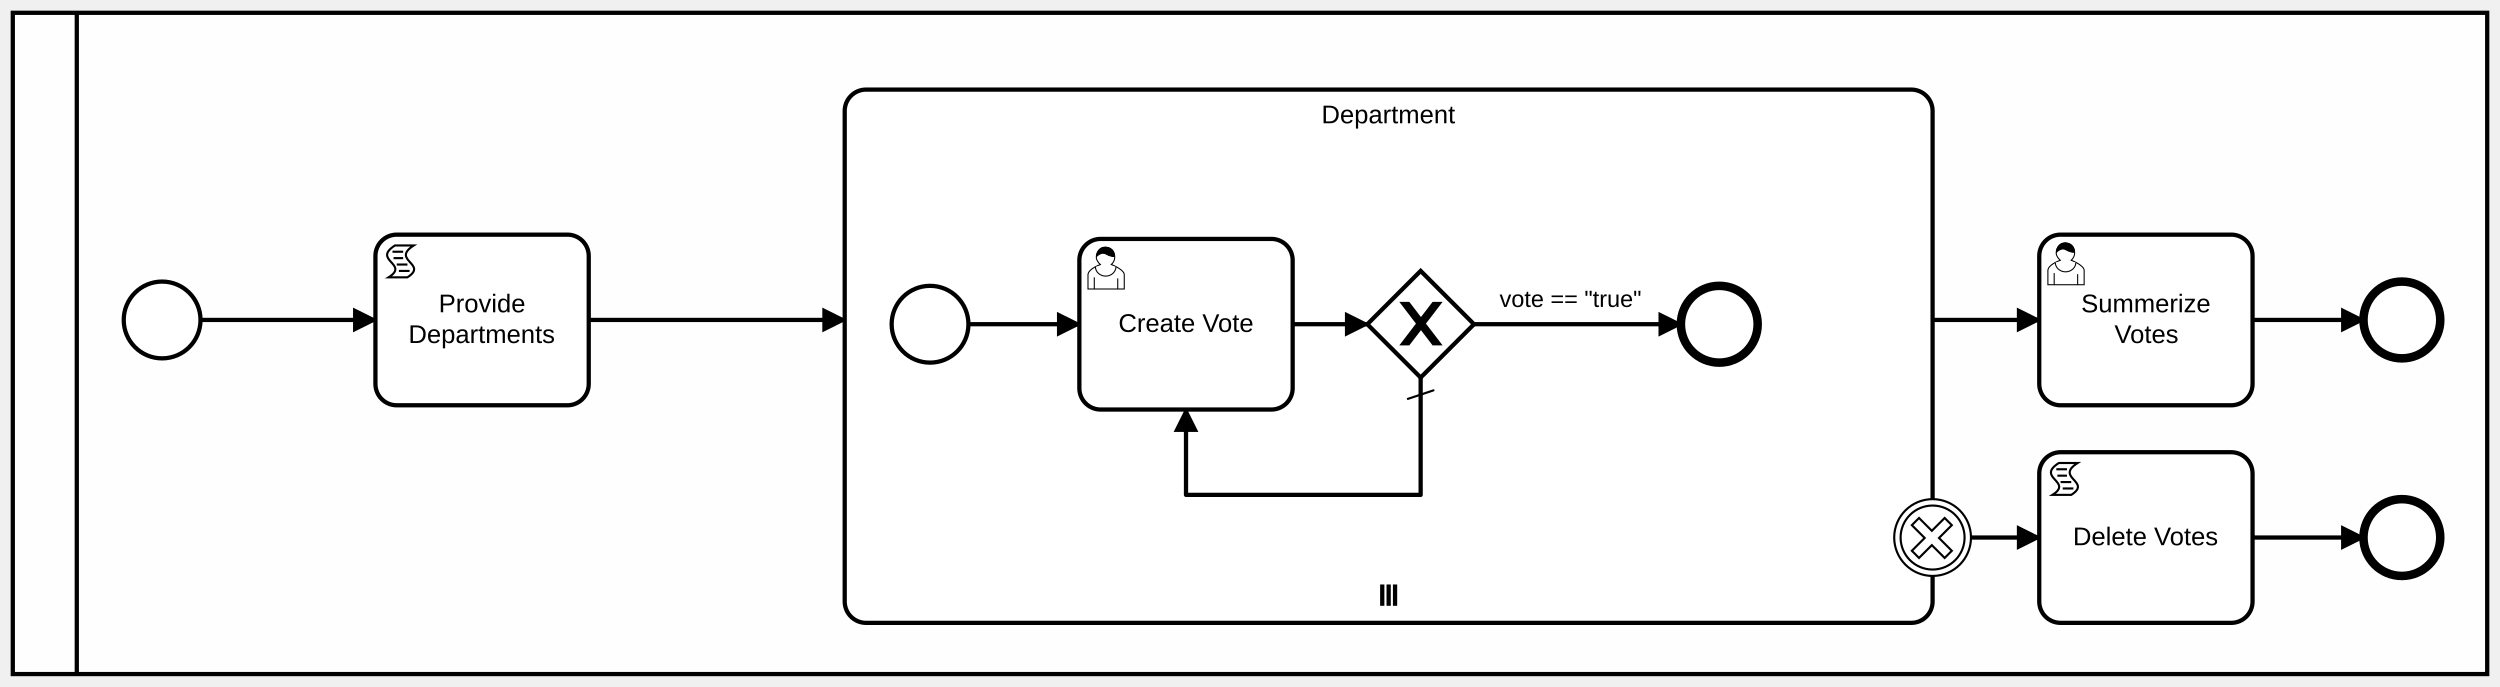
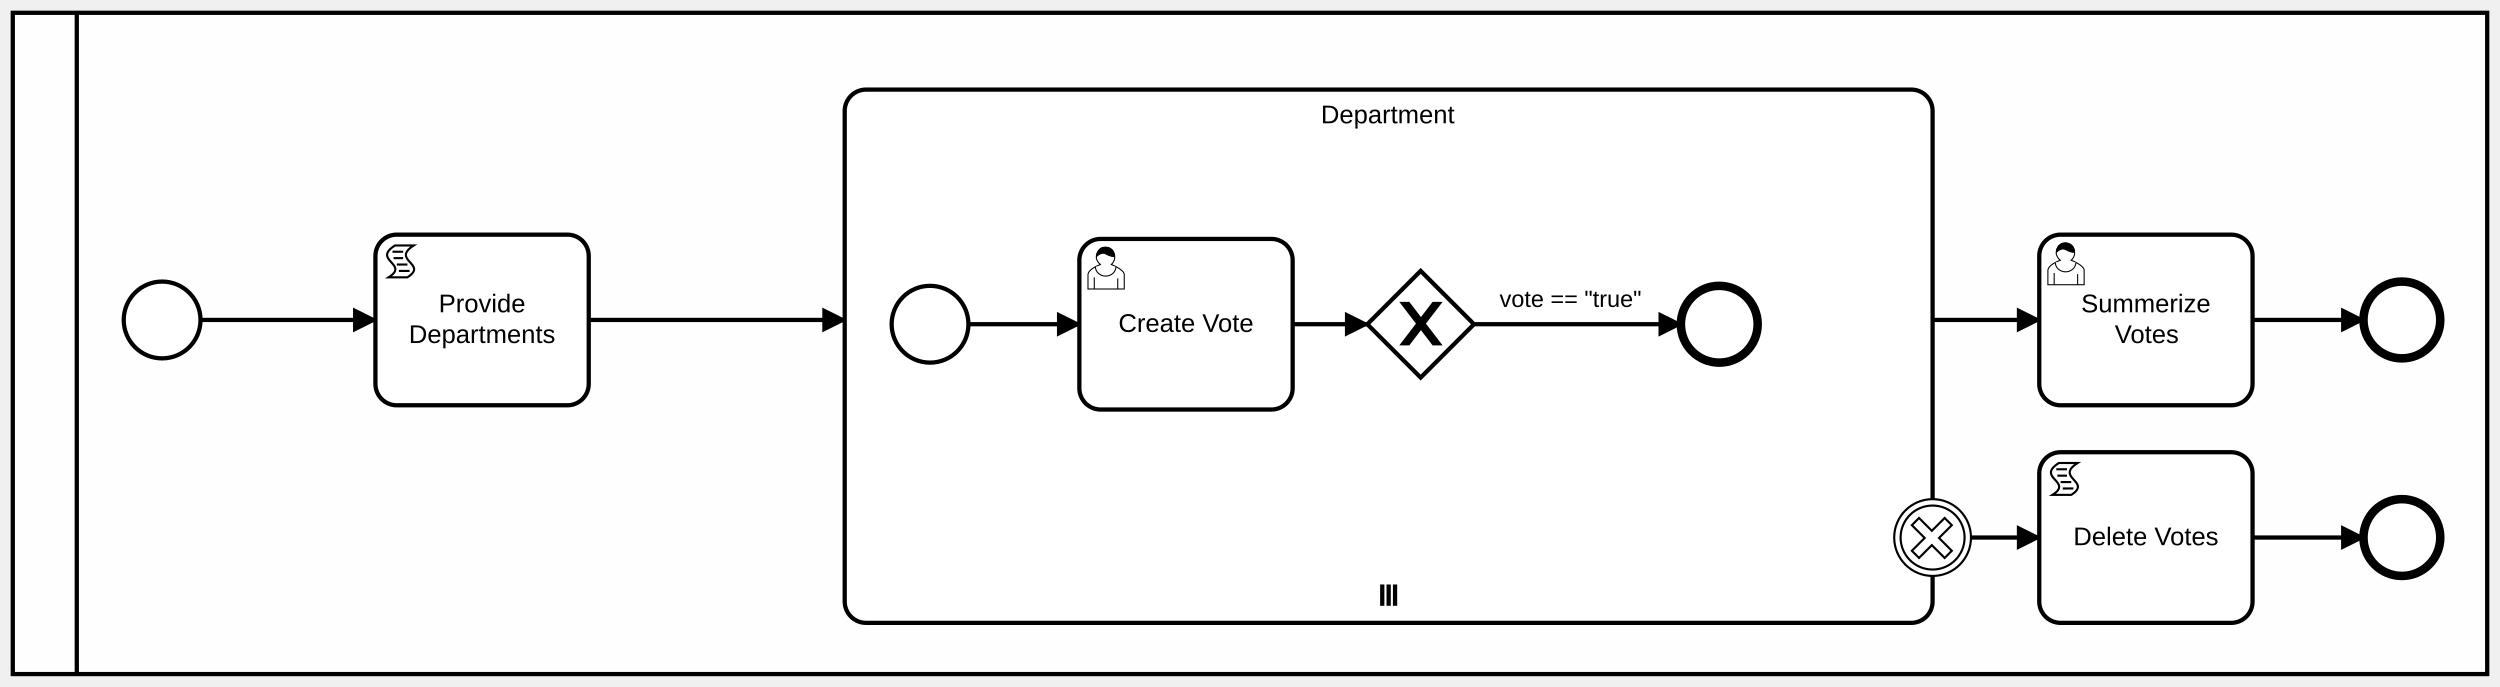
<svg xmlns="http://www.w3.org/2000/svg" width="1172" height="322" viewBox="84 108 1172 322" version="1.1">
  <defs>
-     <marker id="sequenceflow-end-white-black-chh3p7gzro5xsa5pbbq5jmehg" viewBox="0 0 20 20" refX="11" refY="10" markerWidth="10" markerHeight="10" orient="auto">
+     <marker id="sequenceflow-end-white-black-0c7pcwa6gm5f7xapaz8ex6flr" viewBox="0 0 20 20" refX="11" refY="10" markerWidth="10" markerHeight="10" orient="auto">
      <path d="M 1 5 L 11 10 L 1 15 Z" style="fill: black; stroke-width: 1px; stroke-linecap: round; stroke-dasharray: 10000, 1; stroke: black;" />
    </marker>
-     <marker id="conditional-default-flow-marker-white-black-chh3p7gzro5xsa5pbbq5jmehg" viewBox="0 0 20 20" refX="0" refY="10" markerWidth="10" markerHeight="10" orient="auto">
+     <marker id="conditional-default-flow-marker-white-black-0c7pcwa6gm5f7xapaz8ex6flr" viewBox="0 0 20 20" refX="0" refY="10" markerWidth="10" markerHeight="10" orient="auto">
      <path d="M 6 4 L 10 16" style="fill: black; stroke-width: 1px; stroke-linecap: round; stroke-dasharray: 10000, 1; stroke: black;" />
    </marker>
  </defs>
  <g class="djs-group">
    <g class="djs-element djs-shape" data-element-id="Participant_04hp9ao" style="display: block;" transform="matrix(1 0 0 1 90 114)">
      <g class="djs-visual">
        <rect x="0" y="0" width="1160" height="310" rx="0" ry="0" style="stroke: black; stroke-width: 2px; fill: white; fill-opacity: 0.95;" />
        <polyline points="30,0 30,310 " style="fill: none; stroke: black; stroke-width: 2px;" />
        <text lineHeight="1.2" class="djs-label" style="font-family: Arial, sans-serif; font-size: 12px; font-weight: normal; fill: black;" transform="matrix(-1.83697e-16 -1 1 -1.83697e-16 0 310)">
          <tspan x="155" y="18.6" />
        </text>
      </g>
      <rect class="djs-hit djs-hit-click-stroke" x="0" y="0" width="1160" height="310" style="fill: none; stroke-opacity: 0; stroke: white; stroke-width: 15px;" />
      <rect class="djs-hit djs-hit-all" x="0" y="0" width="30" height="310" style="fill: none; stroke-opacity: 0; stroke: white; stroke-width: 15px;" />
      <rect x="-6" y="-6" width="1172" height="322" class="djs-outline" style="fill: none;" />
    </g>
    <g class="djs-children">
      <g class="djs-group">
+         <g class="djs-element djs-connection" data-element-id="Flow_1gxv8ti" style="display: block;">
+           <g class="djs-visual">
+             <path d="m  360,258L480,258 " style="fill: none; stroke-width: 2px; stroke: black; stroke-linejoin: round; marker-end: url('#sequenceflow-end-white-black-0c7pcwa6gm5f7xapaz8ex6flr');" />
+           </g>
+           <polyline points="360,258 480,258 " class="djs-hit djs-hit-stroke" style="fill: none; stroke-opacity: 0; stroke: white; stroke-width: 15px;" />
+           <rect x="354" y="252" width="132" height="12" class="djs-outline" style="fill: none;" />
+         </g>
+       </g>
+       <g class="djs-group">
        <g class="djs-element djs-connection" data-element-id="Flow_1ly2dyb" style="display: block;">
          <g class="djs-visual">
-             <path d="m  178,258L260,258 " style="fill: none; stroke-width: 2px; stroke: black; stroke-linejoin: round; marker-end: url('#sequenceflow-end-white-black-chh3p7gzro5xsa5pbbq5jmehg');" />
+             <path d="m  178,258L260,258 " style="fill: none; stroke-width: 2px; stroke: black; stroke-linejoin: round; marker-end: url('#sequenceflow-end-white-black-0c7pcwa6gm5f7xapaz8ex6flr');" />
          </g>
          <polyline points="178,258 260,258 " class="djs-hit djs-hit-stroke" style="fill: none; stroke-opacity: 0; stroke: white; stroke-width: 15px;" />
          <rect x="172" y="252" width="94" height="12" class="djs-outline" style="fill: none;" />
        </g>
      </g>
      <g class="djs-group">
        <g class="djs-element djs-connection" data-element-id="Flow_1umlt4b" style="display: block;">
          <g class="djs-visual">
-             <path d="m  990,258L1040,258 " style="fill: none; stroke-width: 2px; stroke: black; stroke-linejoin: round; marker-end: url('#sequenceflow-end-white-black-chh3p7gzro5xsa5pbbq5jmehg');" />
+             <path d="m  990,258L1040,258 " style="fill: none; stroke-width: 2px; stroke: black; stroke-linejoin: round; marker-end: url('#sequenceflow-end-white-black-0c7pcwa6gm5f7xapaz8ex6flr');" />
          </g>
          <polyline points="990,258 1040,258 " class="djs-hit djs-hit-stroke" style="fill: none; stroke-opacity: 0; stroke: white; stroke-width: 15px;" />
          <rect x="984" y="252" width="62" height="12" class="djs-outline" style="fill: none;" />
        </g>
      </g>
      <g class="djs-group">
        <g class="djs-element djs-connection" data-element-id="Flow_0ri93gq" style="display: block;">
          <g class="djs-visual">
-             <path d="m  1140,258L1192,258 " style="fill: none; stroke-width: 2px; stroke: black; stroke-linejoin: round; marker-end: url('#sequenceflow-end-white-black-chh3p7gzro5xsa5pbbq5jmehg');" />
+             <path d="m  1140,258L1192,258 " style="fill: none; stroke-width: 2px; stroke: black; stroke-linejoin: round; marker-end: url('#sequenceflow-end-white-black-0c7pcwa6gm5f7xapaz8ex6flr');" />
          </g>
          <polyline points="1140,258 1192,258 " class="djs-hit djs-hit-stroke" style="fill: none; stroke-opacity: 0; stroke: white; stroke-width: 15px;" />
          <rect x="1134" y="252" width="64" height="12" class="djs-outline" style="fill: none;" />
        </g>
      </g>
      <g class="djs-group">
        <g class="djs-element djs-connection" data-element-id="Flow_1mrsorz" style="display: block;">
          <g class="djs-visual">
-             <path d="m  1008,360L1040,360 " style="fill: none; stroke-width: 2px; stroke: black; stroke-linejoin: round; marker-end: url('#sequenceflow-end-white-black-chh3p7gzro5xsa5pbbq5jmehg');" />
+             <path d="m  1008,360L1040,360 " style="fill: none; stroke-width: 2px; stroke: black; stroke-linejoin: round; marker-end: url('#sequenceflow-end-white-black-0c7pcwa6gm5f7xapaz8ex6flr');" />
          </g>
          <polyline points="1008,360 1040,360 " class="djs-hit djs-hit-stroke" style="fill: none; stroke-opacity: 0; stroke: white; stroke-width: 15px;" />
          <rect x="1002" y="354" width="44" height="12" class="djs-outline" style="fill: none;" />
        </g>
      </g>
      <g class="djs-group">
        <g class="djs-element djs-connection" data-element-id="Flow_1moj2o6" style="display: block;">
          <g class="djs-visual">
-             <path d="m  1140,360L1192,360 " style="fill: none; stroke-width: 2px; stroke: black; stroke-linejoin: round; marker-end: url('#sequenceflow-end-white-black-chh3p7gzro5xsa5pbbq5jmehg');" />
+             <path d="m  1140,360L1192,360 " style="fill: none; stroke-width: 2px; stroke: black; stroke-linejoin: round; marker-end: url('#sequenceflow-end-white-black-0c7pcwa6gm5f7xapaz8ex6flr');" />
          </g>
          <polyline points="1140,360 1192,360 " class="djs-hit djs-hit-stroke" style="fill: none; stroke-opacity: 0; stroke: white; stroke-width: 15px;" />
          <rect x="1134" y="354" width="64" height="12" class="djs-outline" style="fill: none;" />
        </g>
      </g>
      <g class="djs-group">
-         <g class="djs-element djs-connection" data-element-id="Flow_1gxv8ti" style="display: block;">
-           <g class="djs-visual">
-             <path d="m  360,258L480,258 " style="fill: none; stroke-width: 2px; stroke: black; stroke-linejoin: round; marker-end: url('#sequenceflow-end-white-black-chh3p7gzro5xsa5pbbq5jmehg');" />
-           </g>
-           <polyline points="360,258 480,258 " class="djs-hit djs-hit-stroke" style="fill: none; stroke-opacity: 0; stroke: white; stroke-width: 15px;" />
-           <rect x="354" y="252" width="132" height="12" class="djs-outline" style="fill: none;" />
-         </g>
-       </g>
-       <g class="djs-group">
        <g class="djs-element djs-shape" data-element-id="StartEvent_1" style="display: block;" transform="matrix(1 0 0 1 142 240)">
          <g class="djs-visual">
            <circle cx="18" cy="18" r="18" style="stroke: black; stroke-width: 2px; fill: white; fill-opacity: 0.95;" />
          </g>
          <rect class="djs-hit djs-hit-all" x="0" y="0" width="36" height="36" style="fill: none; stroke-opacity: 0; stroke: white; stroke-width: 15px;" />
          <rect x="-6" y="-6" width="48" height="48" class="djs-outline" style="fill: none;" />
        </g>
      </g>
      <g class="djs-group">
        <g class="djs-element djs-shape" data-element-id="Event_end1" style="display: block;" transform="matrix(1 0 0 1 1192 240)">
          <g class="djs-visual">
            <circle cx="18" cy="18" r="18" style="stroke: black; stroke-width: 4px; fill: white; fill-opacity: 0.95;" />
          </g>
          <rect class="djs-hit djs-hit-all" x="0" y="0" width="36" height="36" style="fill: none; stroke-opacity: 0; stroke: white; stroke-width: 15px;" />
          <rect x="-6" y="-6" width="48" height="48" class="djs-outline" style="fill: none;" />
        </g>
      </g>
      <g class="djs-group">
        <g class="djs-element djs-shape" data-element-id="Activity_sum_votes" style="display: block;" transform="matrix(1 0 0 1 1040 218)">
          <g class="djs-visual">
            <rect x="0" y="0" width="100" height="80" rx="10" ry="10" style="stroke: black; stroke-width: 2px; fill: white; fill-opacity: 0.95;" />
            <text lineHeight="1.2" class="djs-label" style="font-family: Arial, sans-serif; font-size: 12px; font-weight: normal; fill: black;">
-               <tspan x="19.659" y="36.4">Summerize </tspan>
-               <tspan x="35.261" y="50.8">Votes</tspan>
+               <tspan x="19.655" y="36.4">Summerize </tspan>
+               <tspan x="35.404" y="50.8">Votes</tspan>
            </text>
            <path d="m 15,12 c 0.909,-0.845 1.594,-2.049 1.594,-3.385 0,-2.554 -1.805,-4.622 -4.357,-4.622 -2.552,0 -4.288,2.068 -4.288,4.622 0,1.348 0.974,2.562 1.896,3.405 -0.529,0.187 -5.669,2.097 -5.794,4.756 v 6.718 h 17 v -6.718 c 0,-2.298 -5.528,-4.595 -6.051,-4.776 zm -8,6 l 0,5.5 m 11,0 l 0,-5" style="fill: white; stroke-width: 0.5px; stroke: black;" />
            <path d="m 15,12 m 2.162,1.009 c 0,2.447 -2.158,4.431 -4.821,4.431 -2.665,0 -4.822,-1.981 -4.822,-4.431 " style="fill: white; stroke-width: 0.5px; stroke: black;" />
            <path d="m 15,12 m -6.9,-3.80 c 0,0 2.251,-2.358 4.274,-1.177 2.024,1.181 4.221,1.537 4.124,0.965 -0.098,-0.57 -0.117,-3.791 -4.191,-4.136 -3.575,0.001 -4.208,3.367 -4.207,4.348 z" style="fill: black; stroke-width: 0.5px; stroke: black;" />
          </g>
          <rect class="djs-hit djs-hit-all" x="0" y="0" width="100" height="80" style="fill: none; stroke-opacity: 0; stroke: white; stroke-width: 15px;" />
          <rect x="-6" y="-6" width="112" height="92" class="djs-outline" style="fill: none;" />
        </g>
      </g>
      <g class="djs-group">
-         <g class="djs-element djs-shape selected" data-element-id="Activity_1aw4w97" style="display: block;" transform="matrix(1 0 0 1 260 218)">
-           <g class="djs-visual">
-             <rect x="0" y="0" width="100" height="80" rx="10" ry="10" style="stroke: black; stroke-width: 2px; fill: white; fill-opacity: 0.95;" />
-             <text lineHeight="1.2" class="djs-label" style="font-family: Arial, sans-serif; font-size: 12px; font-weight: normal; fill: black;">
-               <tspan x="29.652" y="36.4">Provide </tspan>
-               <tspan x="15.471" y="50.8">Departments</tspan>
-             </text>
-             <path d="m 15,20 c 9.967,-6.273 -8.001,-7.919 2.969,-14.938 l -8.803,0 c -10.97,7.019 6.998,8.665 -2.969,14.938 z m -7,-12 l 5,0 m -4.5,3 l 4.5,0 m -3,3 l 5,0m -4,3 l 5,0" style="fill: none; stroke-width: 1px; stroke: black;" />
-           </g>
-           <rect class="djs-hit djs-hit-all" x="0" y="0" width="100" height="80" style="fill: none; stroke-opacity: 0; stroke: white; stroke-width: 15px;" />
-           <rect x="-6" y="-6" width="112" height="92" class="djs-outline" style="fill: none;" />
-         </g>
-       </g>
-       <g class="djs-group">
        <g class="djs-element djs-shape" data-element-id="department" style="display: block;" transform="matrix(1 0 0 1 480 150)">
          <g class="djs-visual">
            <rect x="0" y="0" width="510" height="250" rx="10" ry="10" style="stroke: black; stroke-width: 2px; fill: white; fill-opacity: 0.95;" />
            <text lineHeight="1.2" class="djs-label" style="font-family: Arial, sans-serif; font-size: 12px; font-weight: normal; fill: black;">
-               <tspan x="223.501" y="15.8">Department</tspan>
+               <tspan x="223.236" y="15.8">Department</tspan>
            </text>
            <path d="m249,230 m 3,2 l 0,10 m 3,-10 l 0,10 m 3,-10 l 0,10" data-marker="parallel" style="fill: white; stroke-width: 2px; stroke: black;" />
          </g>
-           <rect x="-6" y="-6" width="522" height="262" class="djs-outline" style="fill: none;" />
          <rect class="djs-hit djs-hit-click-stroke" x="0" y="0" width="510" height="250" style="fill: none; stroke-opacity: 0; stroke: white; stroke-width: 15px;" />
          <rect class="djs-hit djs-hit-all" x="0" y="0" width="510" height="30" style="fill: none; stroke-opacity: 0; stroke: white; stroke-width: 15px;" />
+           <rect x="-6" y="-6" width="522" height="262" class="djs-outline" style="fill: none;" />
        </g>
        <g class="djs-children">
          <g class="djs-group">
-             <g class="djs-element djs-connection" data-element-id="Flow_01wzvkh" style="display: block;">
-               <g class="djs-visual">
-                 <path d="m  750,285L750,340 L640,340 L640,300 " style="fill: none; stroke-width: 2px; stroke: black; stroke-linejoin: round; marker-end: url('#sequenceflow-end-white-black-chh3p7gzro5xsa5pbbq5jmehg'); marker-start: url('#conditional-default-flow-marker-white-black-chh3p7gzro5xsa5pbbq5jmehg');" />
-               </g>
-               <polyline points="750,285 750,340 640,340 640,300 " class="djs-hit djs-hit-stroke" style="fill: none; stroke-opacity: 0; stroke: white; stroke-width: 15px;" />
-               <rect x="634" y="279" width="122" height="67" class="djs-outline" style="fill: none;" />
-             </g>
-           </g>
-           <g class="djs-group">
            <g class="djs-element djs-connection" data-element-id="Flow_02xulvp" style="display: block;">
              <g class="djs-visual">
-                 <path d="m  775,260L872,260 " style="fill: none; stroke-width: 2px; stroke: black; stroke-linejoin: round; marker-end: url('#sequenceflow-end-white-black-chh3p7gzro5xsa5pbbq5jmehg');" />
+                 <path d="m  775,260L872,260 " style="fill: none; stroke-width: 2px; stroke: black; stroke-linejoin: round; marker-end: url('#sequenceflow-end-white-black-0c7pcwa6gm5f7xapaz8ex6flr');" />
              </g>
              <polyline points="775,260 872,260 " class="djs-hit djs-hit-stroke" style="fill: none; stroke-opacity: 0; stroke: white; stroke-width: 15px;" />
              <rect x="769" y="254" width="109" height="12" class="djs-outline" style="fill: none;" />
            </g>
          </g>
          <g class="djs-group">
            <g class="djs-element djs-connection" data-element-id="Flow_1amvo76" style="display: block;">
              <g class="djs-visual">
-                 <path d="m  690,260L725,260 " style="fill: none; stroke-width: 2px; stroke: black; stroke-linejoin: round; marker-end: url('#sequenceflow-end-white-black-chh3p7gzro5xsa5pbbq5jmehg');" />
+                 <path d="m  690,260L725,260 " style="fill: none; stroke-width: 2px; stroke: black; stroke-linejoin: round; marker-end: url('#sequenceflow-end-white-black-0c7pcwa6gm5f7xapaz8ex6flr');" />
              </g>
              <polyline points="690,260 725,260 " class="djs-hit djs-hit-stroke" style="fill: none; stroke-opacity: 0; stroke: white; stroke-width: 15px;" />
              <rect x="684" y="254" width="47" height="12" class="djs-outline" style="fill: none;" />
            </g>
          </g>
          <g class="djs-group">
            <g class="djs-element djs-connection" data-element-id="Flow_0exycdh" style="display: block;">
              <g class="djs-visual">
-                 <path d="m  538,260L590,260 " style="fill: none; stroke-width: 2px; stroke: black; stroke-linejoin: round; marker-end: url('#sequenceflow-end-white-black-chh3p7gzro5xsa5pbbq5jmehg');" />
+                 <path d="m  538,260L590,260 " style="fill: none; stroke-width: 2px; stroke: black; stroke-linejoin: round; marker-end: url('#sequenceflow-end-white-black-0c7pcwa6gm5f7xapaz8ex6flr');" />
              </g>
              <polyline points="538,260 590,260 " class="djs-hit djs-hit-stroke" style="fill: none; stroke-opacity: 0; stroke: white; stroke-width: 15px;" />
              <rect x="532" y="254" width="64" height="12" class="djs-outline" style="fill: none;" />
            </g>
          </g>
          <g class="djs-group">
-             <g class="djs-element djs-shape" data-element-id="Gateway_0ab9uaw" style="display: block;" transform="matrix(1 0 0 1 725 235)">
-               <g class="djs-visual">
-                 <polygon points="25,0 50,25 25,50 0,25" style="stroke: black; stroke-width: 2px; fill: white; fill-opacity: 0.95;" />
-                 <path d="m 16,15 7.429,9.714 -7.429,9.714 3.429,0 5.714,-7.464 5.714,7.464 3.429,0 -7.429,-9.714 7.429,-9.714 -3.429,0 -5.714,7.464 -5.714,-7.464 -3.429,0 z" style="fill: black; stroke-width: 1px; stroke: black;" />
-               </g>
-               <rect class="djs-hit djs-hit-all" x="0" y="0" width="50" height="50" style="fill: none; stroke-opacity: 0; stroke: white; stroke-width: 15px;" />
-               <rect x="-6" y="-6" width="62" height="62" class="djs-outline" style="fill: none;" />
-             </g>
-           </g>
-           <g class="djs-group">
-             <g class="djs-element djs-shape" data-element-id="Event_1ak5jjb" style="display: block;" transform="matrix(1 0 0 1 872 242)">
-               <g class="djs-visual">
-                 <circle cx="18" cy="18" r="18" style="stroke: black; stroke-width: 4px; fill: white; fill-opacity: 0.95;" />
+             <g class="djs-element djs-shape" data-element-id="Event_03fca9f" style="display: block;" transform="matrix(1 0 0 1 502 242)">
+               <g class="djs-visual">
+                 <circle cx="18" cy="18" r="18" style="stroke: black; stroke-width: 2px; fill: white; fill-opacity: 0.95;" />
              </g>
              <rect class="djs-hit djs-hit-all" x="0" y="0" width="36" height="36" style="fill: none; stroke-opacity: 0; stroke: white; stroke-width: 15px;" />
              <rect x="-6" y="-6" width="48" height="48" class="djs-outline" style="fill: none;" />
            </g>
          </g>
          <g class="djs-group">
-             <g class="djs-element djs-shape" data-element-id="Flow_02xulvp_label" style="display: block;" transform="matrix(1 0 0 1 787 242)">
-               <g class="djs-visual">
-                 <text lineHeight="1.2" class="djs-label" style="font-family: Arial, sans-serif; font-size: 11px; font-weight: normal; fill: black;">
-                   <tspan x="0" y="9.9">vote == "true"</tspan>
-                 </text>
-               </g>
-               <rect class="djs-hit djs-hit-all" x="0" y="0" width="67" height="14" style="fill: none; stroke-opacity: 0; stroke: white; stroke-width: 15px;" />
-               <rect x="-6" y="-6" width="79" height="26" class="djs-outline" style="fill: none;" />
-             </g>
-           </g>
-           <g class="djs-group">
            <g class="djs-element djs-shape" data-element-id="Activity_create_vote" style="display: block;" transform="matrix(1 0 0 1 590 220)">
              <g class="djs-visual">
                <rect x="0" y="0" width="100" height="80" rx="10" ry="10" style="stroke: black; stroke-width: 2px; fill: white; fill-opacity: 0.95;" />
                <text lineHeight="1.2" class="djs-label" style="font-family: Arial, sans-serif; font-size: 12px; font-weight: normal; fill: black;">
-                   <tspan x="18.31" y="43.6">Create Vote</tspan>
+                   <tspan x="18.307" y="43.6">Create Vote</tspan>
                </text>
                <path d="m 15,12 c 0.909,-0.845 1.594,-2.049 1.594,-3.385 0,-2.554 -1.805,-4.622 -4.357,-4.622 -2.552,0 -4.288,2.068 -4.288,4.622 0,1.348 0.974,2.562 1.896,3.405 -0.529,0.187 -5.669,2.097 -5.794,4.756 v 6.718 h 17 v -6.718 c 0,-2.298 -5.528,-4.595 -6.051,-4.776 zm -8,6 l 0,5.5 m 11,0 l 0,-5" style="fill: white; stroke-width: 0.5px; stroke: black;" />
                <path d="m 15,12 m 2.162,1.009 c 0,2.447 -2.158,4.431 -4.821,4.431 -2.665,0 -4.822,-1.981 -4.822,-4.431 " style="fill: white; stroke-width: 0.5px; stroke: black;" />
                <path d="m 15,12 m -6.9,-3.80 c 0,0 2.251,-2.358 4.274,-1.177 2.024,1.181 4.221,1.537 4.124,0.965 -0.098,-0.57 -0.117,-3.791 -4.191,-4.136 -3.575,0.001 -4.208,3.367 -4.207,4.348 z" style="fill: black; stroke-width: 0.5px; stroke: black;" />
              </g>
              <rect class="djs-hit djs-hit-all" x="0" y="0" width="100" height="80" style="fill: none; stroke-opacity: 0; stroke: white; stroke-width: 15px;" />
              <rect x="-6" y="-6" width="112" height="92" class="djs-outline" style="fill: none;" />
            </g>
          </g>
          <g class="djs-group">
-             <g class="djs-element djs-shape" data-element-id="Event_03fca9f" style="display: block;" transform="matrix(1 0 0 1 502 242)">
-               <g class="djs-visual">
-                 <circle cx="18" cy="18" r="18" style="stroke: black; stroke-width: 2px; fill: white; fill-opacity: 0.95;" />
+             <g class="djs-element djs-shape" data-element-id="Gateway_0ab9uaw" style="display: block;" transform="matrix(1 0 0 1 725 235)">
+               <g class="djs-visual">
+                 <polygon points="25,0 50,25 25,50 0,25" style="stroke: black; stroke-width: 2px; fill: white; fill-opacity: 0.95;" />
+                 <path d="m 16,15 7.429,9.714 -7.429,9.714 3.429,0 5.714,-7.464 5.714,7.464 3.429,0 -7.429,-9.714 7.429,-9.714 -3.429,0 -5.714,7.464 -5.714,-7.464 -3.429,0 z" style="fill: black; stroke-width: 1px; stroke: black;" />
+               </g>
+               <rect class="djs-hit djs-hit-all" x="0" y="0" width="50" height="50" style="fill: none; stroke-opacity: 0; stroke: white; stroke-width: 15px;" />
+               <rect x="-6" y="-6" width="62" height="62" class="djs-outline" style="fill: none;" />
+             </g>
+           </g>
+           <g class="djs-group">
+             <g class="djs-element djs-shape" data-element-id="Event_1ak5jjb" style="display: block;" transform="matrix(1 0 0 1 872 242)">
+               <g class="djs-visual">
+                 <circle cx="18" cy="18" r="18" style="stroke: black; stroke-width: 4px; fill: white; fill-opacity: 0.95;" />
              </g>
              <rect class="djs-hit djs-hit-all" x="0" y="0" width="36" height="36" style="fill: none; stroke-opacity: 0; stroke: white; stroke-width: 15px;" />
              <rect x="-6" y="-6" width="48" height="48" class="djs-outline" style="fill: none;" />
            </g>
          </g>
+           <g class="djs-group">
+             <g class="djs-element djs-shape" data-element-id="Flow_02xulvp_label" style="display: block;" transform="matrix(1 0 0 1 787 242)">
+               <g class="djs-visual">
+                 <text lineHeight="1.2" class="djs-label" style="font-family: Arial, sans-serif; font-size: 11px; font-weight: normal; fill: black;">
+                   <tspan x="0" y="9.9">vote == "true"</tspan>
+                 </text>
+               </g>
+               <rect class="djs-hit djs-hit-all" x="0" y="0" width="66" height="14" style="fill: none; stroke-opacity: 0; stroke: white; stroke-width: 15px;" />
+               <rect x="-6" y="-6" width="78" height="26" class="djs-outline" style="fill: none;" />
+             </g>
+           </g>
        </g>
      </g>
      <g class="djs-group">
        <g class="djs-element djs-shape" data-element-id="Activity_deleteVotes" style="display: block;" transform="matrix(1 0 0 1 1040 320)">
          <g class="djs-visual">
            <rect x="0" y="0" width="100" height="80" rx="10" ry="10" style="stroke: black; stroke-width: 2px; fill: white; fill-opacity: 0.95;" />
            <text lineHeight="1.2" class="djs-label" style="font-family: Arial, sans-serif; font-size: 12px; font-weight: normal; fill: black;">
-               <tspan x="15.796" y="43.6">Delete Votes</tspan>
+               <tspan x="15.977" y="43.6">Delete Votes</tspan>
            </text>
            <path d="m 15,20 c 9.967,-6.273 -8.001,-7.919 2.969,-14.938 l -8.803,0 c -10.97,7.019 6.998,8.665 -2.969,14.938 z m -7,-12 l 5,0 m -4.5,3 l 4.5,0 m -3,3 l 5,0m -4,3 l 5,0" style="fill: none; stroke-width: 1px; stroke: black;" />
          </g>
          <rect class="djs-hit djs-hit-all" x="0" y="0" width="100" height="80" style="fill: none; stroke-opacity: 0; stroke: white; stroke-width: 15px;" />
          <rect x="-6" y="-6" width="112" height="92" class="djs-outline" style="fill: none;" />
        </g>
      </g>
      <g class="djs-group">
        <g class="djs-element djs-shape" data-element-id="Event_end2" style="display: block;" transform="matrix(1 0 0 1 1192 342)">
          <g class="djs-visual">
            <circle cx="18" cy="18" r="18" style="stroke: black; stroke-width: 4px; fill: white; fill-opacity: 0.95;" />
          </g>
          <rect class="djs-hit djs-hit-all" x="0" y="0" width="36" height="36" style="fill: none; stroke-opacity: 0; stroke: white; stroke-width: 15px;" />
          <rect x="-6" y="-6" width="48" height="48" class="djs-outline" style="fill: none;" />
+         </g>
+       </g>
+       <g class="djs-group">
+         <g class="djs-element djs-shape" data-element-id="Activity_1aw4w97" style="display: block;" transform="matrix(1 0 0 1 260 218)">
+           <g class="djs-visual">
+             <rect x="0" y="0" width="100" height="80" rx="10" ry="10" style="stroke: black; stroke-width: 2px; fill: white; fill-opacity: 0.95;" />
+             <text lineHeight="1.2" class="djs-label" style="font-family: Arial, sans-serif; font-size: 12px; font-weight: normal; fill: black;">
+               <tspan x="29.655" y="36.4">Provide </tspan>
+               <tspan x="15.651" y="50.8">Departments</tspan>
+             </text>
+             <path d="m 15,20 c 9.967,-6.273 -8.001,-7.919 2.969,-14.938 l -8.803,0 c -10.97,7.019 6.998,8.665 -2.969,14.938 z m -7,-12 l 5,0 m -4.5,3 l 4.5,0 m -3,3 l 5,0m -4,3 l 5,0" style="fill: none; stroke-width: 1px; stroke: black;" />
+           </g>
+           <rect class="djs-hit djs-hit-all" x="0" y="0" width="100" height="80" style="fill: none; stroke-opacity: 0; stroke: white; stroke-width: 15px;" />
+           <rect x="-6" y="-6" width="112" height="92" class="djs-outline" style="fill: none;" />
        </g>
      </g>
      <g class="djs-group">
        <g class="djs-element djs-shape" data-element-id="Event_cancel" style="display: block;" transform="matrix(1 0 0 1 972 342)">
          <g class="djs-visual">
            <circle cx="18" cy="18" r="18" style="stroke: black; stroke-width: 1px; fill: white; fill-opacity: 1;" />
            <circle cx="18" cy="18" r="15" style="stroke: black; stroke-width: 1px; fill: none;" />
            <path d="m 22.968,-1.98 -8.5,0 0,4.75 8.5,0 0,8.5 4.75,0 0,-8.5 8.5,0 0,-4.75 -8.5,0 0,-8.5 -4.75,0 z" style="fill: none; stroke-width: 1px; stroke: black;" transform="matrix(0.707107 0.707107 -0.707107 0.707107 0 0)" />
          </g>
          <rect class="djs-hit djs-hit-all" x="0" y="0" width="36" height="36" style="fill: none; stroke-opacity: 0; stroke: white; stroke-width: 15px;" />
          <rect x="-6" y="-6" width="48" height="48" class="djs-outline" style="fill: none;" />
        </g>
      </g>
    </g>
  </g>
</svg>
